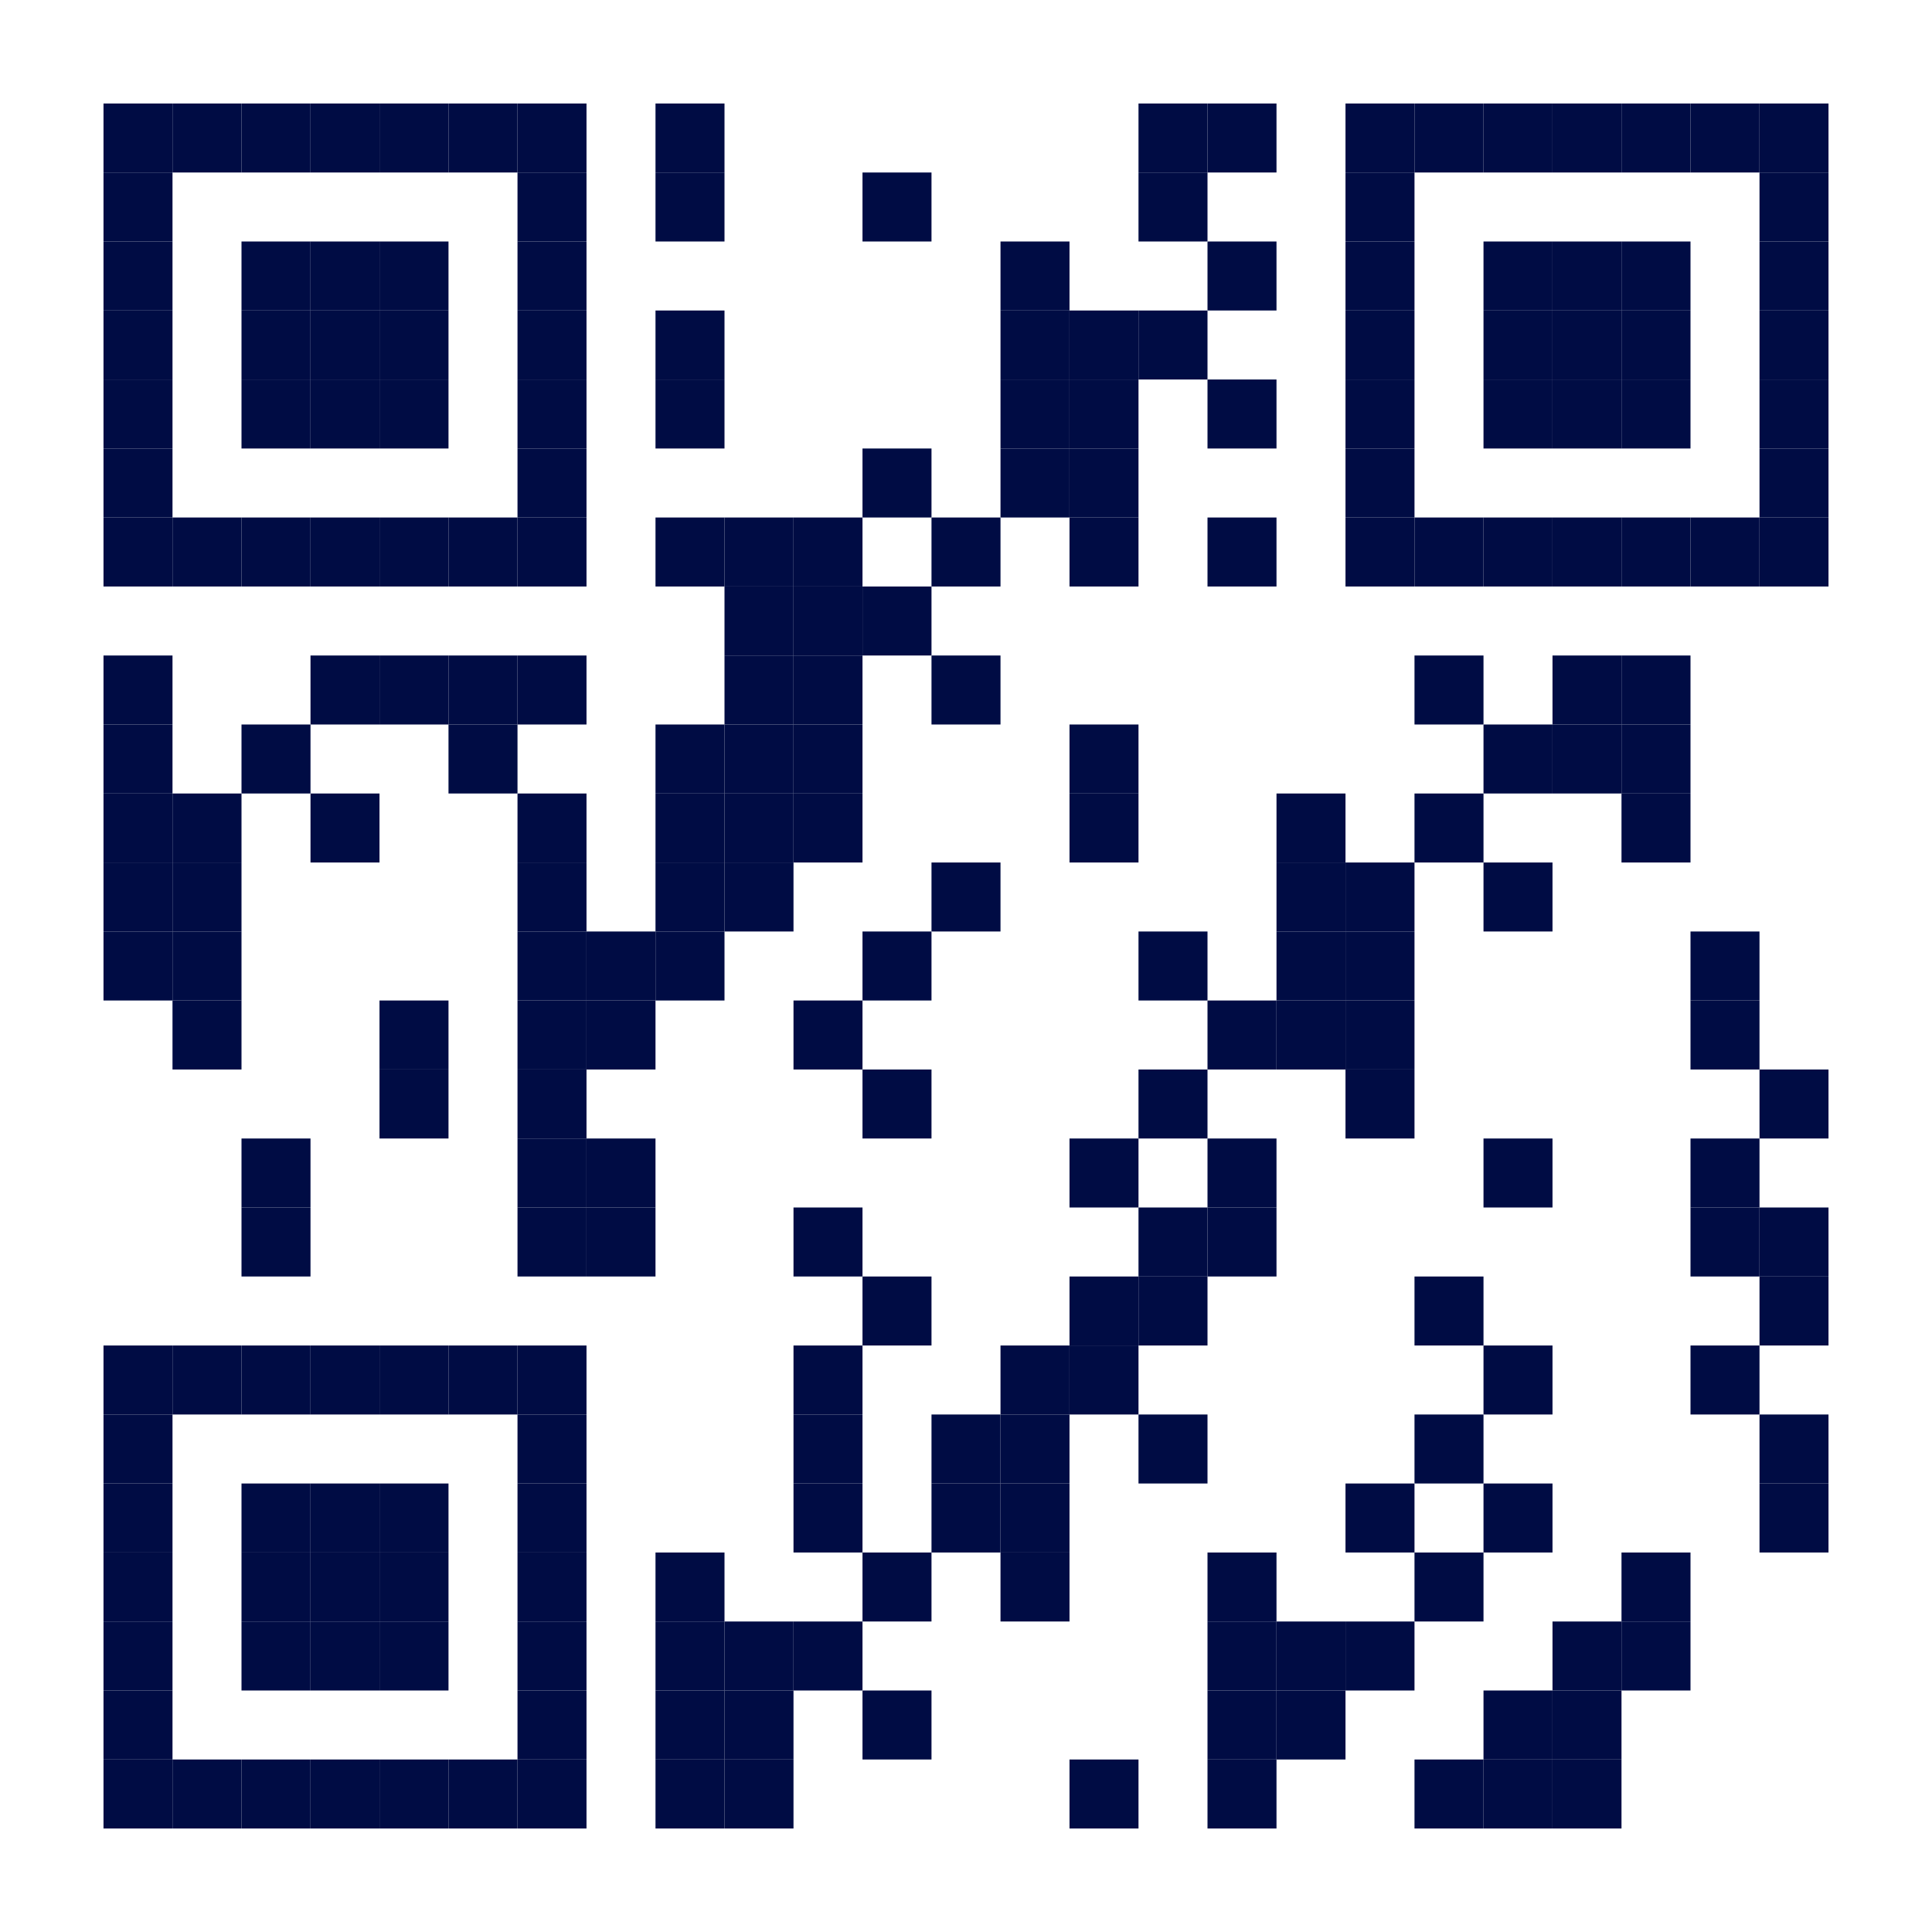
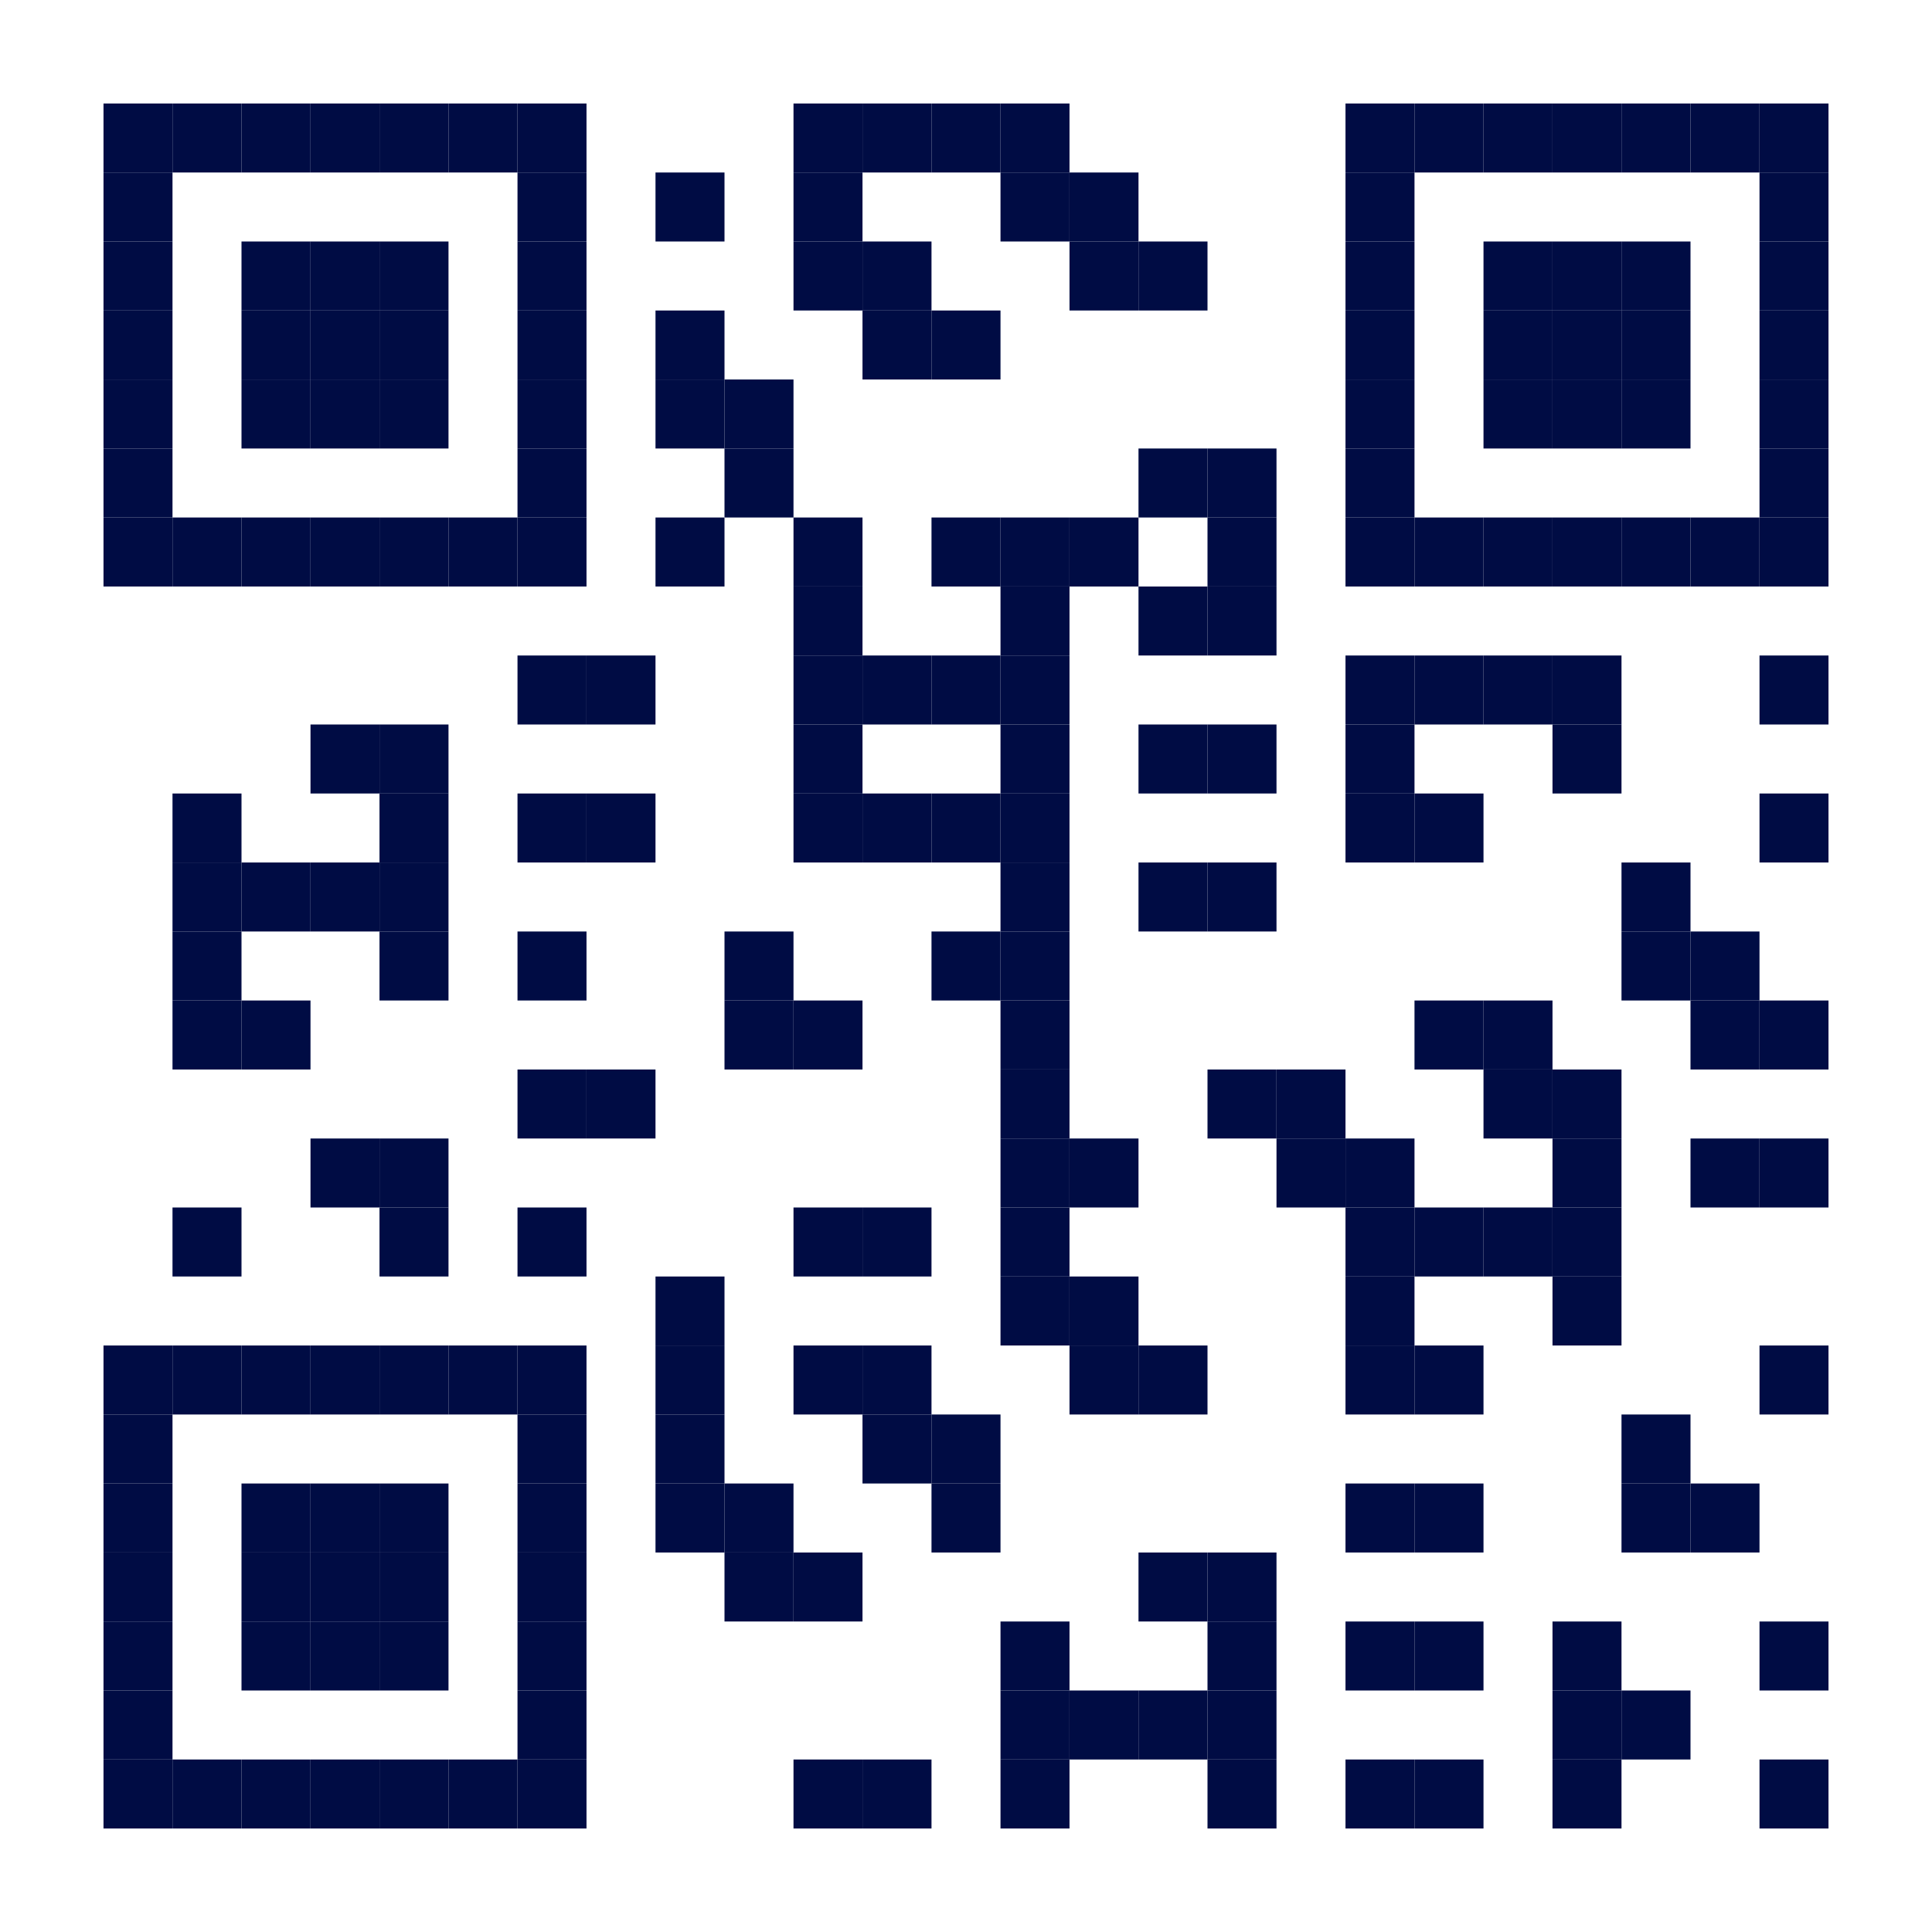
<svg xmlns="http://www.w3.org/2000/svg" viewBox="0 0 280 280" width="100%" height="100%">
  <rect width="280" height="280" fill="#FFFFFF" />
  <rect x="15" y="15" width="10" height="10" fill="#000C44" />
  <rect x="25" y="15" width="10" height="10" fill="#000C44" />
  <rect x="35" y="15" width="10" height="10" fill="#000C44" />
  <rect x="45" y="15" width="10" height="10" fill="#000C44" />
  <rect x="55" y="15" width="10" height="10" fill="#000C44" />
  <rect x="65" y="15" width="10" height="10" fill="#000C44" />
  <rect x="75" y="15" width="10" height="10" fill="#000C44" />
-   <rect x="95" y="15" width="10" height="10" fill="#000C44" />
-   <rect x="165" y="15" width="10" height="10" fill="#000C44" />
-   <rect x="175" y="15" width="10" height="10" fill="#000C44" />
+   <rect x="115" y="15" width="10" height="10" fill="#000C44" />
+   <rect x="125" y="15" width="10" height="10" fill="#000C44" />
+   <rect x="135" y="15" width="10" height="10" fill="#000C44" />
+   <rect x="145" y="15" width="10" height="10" fill="#000C44" />
  <rect x="195" y="15" width="10" height="10" fill="#000C44" />
  <rect x="205" y="15" width="10" height="10" fill="#000C44" />
  <rect x="215" y="15" width="10" height="10" fill="#000C44" />
  <rect x="225" y="15" width="10" height="10" fill="#000C44" />
  <rect x="235" y="15" width="10" height="10" fill="#000C44" />
  <rect x="245" y="15" width="10" height="10" fill="#000C44" />
  <rect x="255" y="15" width="10" height="10" fill="#000C44" />
  <rect x="15" y="25" width="10" height="10" fill="#000C44" />
  <rect x="75" y="25" width="10" height="10" fill="#000C44" />
  <rect x="95" y="25" width="10" height="10" fill="#000C44" />
-   <rect x="125" y="25" width="10" height="10" fill="#000C44" />
-   <rect x="165" y="25" width="10" height="10" fill="#000C44" />
+   <rect x="115" y="25" width="10" height="10" fill="#000C44" />
+   <rect x="145" y="25" width="10" height="10" fill="#000C44" />
+   <rect x="155" y="25" width="10" height="10" fill="#000C44" />
  <rect x="195" y="25" width="10" height="10" fill="#000C44" />
  <rect x="255" y="25" width="10" height="10" fill="#000C44" />
  <rect x="15" y="35" width="10" height="10" fill="#000C44" />
  <rect x="35" y="35" width="10" height="10" fill="#000C44" />
  <rect x="45" y="35" width="10" height="10" fill="#000C44" />
  <rect x="55" y="35" width="10" height="10" fill="#000C44" />
  <rect x="75" y="35" width="10" height="10" fill="#000C44" />
-   <rect x="145" y="35" width="10" height="10" fill="#000C44" />
-   <rect x="175" y="35" width="10" height="10" fill="#000C44" />
+   <rect x="115" y="35" width="10" height="10" fill="#000C44" />
+   <rect x="125" y="35" width="10" height="10" fill="#000C44" />
+   <rect x="155" y="35" width="10" height="10" fill="#000C44" />
+   <rect x="165" y="35" width="10" height="10" fill="#000C44" />
  <rect x="195" y="35" width="10" height="10" fill="#000C44" />
  <rect x="215" y="35" width="10" height="10" fill="#000C44" />
  <rect x="225" y="35" width="10" height="10" fill="#000C44" />
  <rect x="235" y="35" width="10" height="10" fill="#000C44" />
  <rect x="255" y="35" width="10" height="10" fill="#000C44" />
  <rect x="15" y="45" width="10" height="10" fill="#000C44" />
  <rect x="35" y="45" width="10" height="10" fill="#000C44" />
  <rect x="45" y="45" width="10" height="10" fill="#000C44" />
  <rect x="55" y="45" width="10" height="10" fill="#000C44" />
  <rect x="75" y="45" width="10" height="10" fill="#000C44" />
  <rect x="95" y="45" width="10" height="10" fill="#000C44" />
-   <rect x="145" y="45" width="10" height="10" fill="#000C44" />
-   <rect x="155" y="45" width="10" height="10" fill="#000C44" />
-   <rect x="165" y="45" width="10" height="10" fill="#000C44" />
+   <rect x="125" y="45" width="10" height="10" fill="#000C44" />
+   <rect x="135" y="45" width="10" height="10" fill="#000C44" />
  <rect x="195" y="45" width="10" height="10" fill="#000C44" />
  <rect x="215" y="45" width="10" height="10" fill="#000C44" />
  <rect x="225" y="45" width="10" height="10" fill="#000C44" />
  <rect x="235" y="45" width="10" height="10" fill="#000C44" />
  <rect x="255" y="45" width="10" height="10" fill="#000C44" />
  <rect x="15" y="55" width="10" height="10" fill="#000C44" />
  <rect x="35" y="55" width="10" height="10" fill="#000C44" />
  <rect x="45" y="55" width="10" height="10" fill="#000C44" />
  <rect x="55" y="55" width="10" height="10" fill="#000C44" />
  <rect x="75" y="55" width="10" height="10" fill="#000C44" />
  <rect x="95" y="55" width="10" height="10" fill="#000C44" />
-   <rect x="145" y="55" width="10" height="10" fill="#000C44" />
-   <rect x="155" y="55" width="10" height="10" fill="#000C44" />
-   <rect x="175" y="55" width="10" height="10" fill="#000C44" />
+   <rect x="105" y="55" width="10" height="10" fill="#000C44" />
  <rect x="195" y="55" width="10" height="10" fill="#000C44" />
  <rect x="215" y="55" width="10" height="10" fill="#000C44" />
  <rect x="225" y="55" width="10" height="10" fill="#000C44" />
  <rect x="235" y="55" width="10" height="10" fill="#000C44" />
  <rect x="255" y="55" width="10" height="10" fill="#000C44" />
  <rect x="15" y="65" width="10" height="10" fill="#000C44" />
  <rect x="75" y="65" width="10" height="10" fill="#000C44" />
-   <rect x="125" y="65" width="10" height="10" fill="#000C44" />
-   <rect x="145" y="65" width="10" height="10" fill="#000C44" />
-   <rect x="155" y="65" width="10" height="10" fill="#000C44" />
+   <rect x="105" y="65" width="10" height="10" fill="#000C44" />
+   <rect x="165" y="65" width="10" height="10" fill="#000C44" />
+   <rect x="175" y="65" width="10" height="10" fill="#000C44" />
  <rect x="195" y="65" width="10" height="10" fill="#000C44" />
  <rect x="255" y="65" width="10" height="10" fill="#000C44" />
  <rect x="15" y="75" width="10" height="10" fill="#000C44" />
  <rect x="25" y="75" width="10" height="10" fill="#000C44" />
  <rect x="35" y="75" width="10" height="10" fill="#000C44" />
  <rect x="45" y="75" width="10" height="10" fill="#000C44" />
  <rect x="55" y="75" width="10" height="10" fill="#000C44" />
  <rect x="65" y="75" width="10" height="10" fill="#000C44" />
  <rect x="75" y="75" width="10" height="10" fill="#000C44" />
  <rect x="95" y="75" width="10" height="10" fill="#000C44" />
-   <rect x="105" y="75" width="10" height="10" fill="#000C44" />
  <rect x="115" y="75" width="10" height="10" fill="#000C44" />
  <rect x="135" y="75" width="10" height="10" fill="#000C44" />
+   <rect x="145" y="75" width="10" height="10" fill="#000C44" />
  <rect x="155" y="75" width="10" height="10" fill="#000C44" />
  <rect x="175" y="75" width="10" height="10" fill="#000C44" />
  <rect x="195" y="75" width="10" height="10" fill="#000C44" />
  <rect x="205" y="75" width="10" height="10" fill="#000C44" />
  <rect x="215" y="75" width="10" height="10" fill="#000C44" />
  <rect x="225" y="75" width="10" height="10" fill="#000C44" />
  <rect x="235" y="75" width="10" height="10" fill="#000C44" />
  <rect x="245" y="75" width="10" height="10" fill="#000C44" />
  <rect x="255" y="75" width="10" height="10" fill="#000C44" />
-   <rect x="105" y="85" width="10" height="10" fill="#000C44" />
  <rect x="115" y="85" width="10" height="10" fill="#000C44" />
-   <rect x="125" y="85" width="10" height="10" fill="#000C44" />
-   <rect x="15" y="95" width="10" height="10" fill="#000C44" />
-   <rect x="45" y="95" width="10" height="10" fill="#000C44" />
-   <rect x="55" y="95" width="10" height="10" fill="#000C44" />
-   <rect x="65" y="95" width="10" height="10" fill="#000C44" />
+   <rect x="145" y="85" width="10" height="10" fill="#000C44" />
+   <rect x="165" y="85" width="10" height="10" fill="#000C44" />
+   <rect x="175" y="85" width="10" height="10" fill="#000C44" />
  <rect x="75" y="95" width="10" height="10" fill="#000C44" />
-   <rect x="105" y="95" width="10" height="10" fill="#000C44" />
+   <rect x="85" y="95" width="10" height="10" fill="#000C44" />
  <rect x="115" y="95" width="10" height="10" fill="#000C44" />
+   <rect x="125" y="95" width="10" height="10" fill="#000C44" />
  <rect x="135" y="95" width="10" height="10" fill="#000C44" />
+   <rect x="145" y="95" width="10" height="10" fill="#000C44" />
+   <rect x="195" y="95" width="10" height="10" fill="#000C44" />
  <rect x="205" y="95" width="10" height="10" fill="#000C44" />
+   <rect x="215" y="95" width="10" height="10" fill="#000C44" />
  <rect x="225" y="95" width="10" height="10" fill="#000C44" />
-   <rect x="235" y="95" width="10" height="10" fill="#000C44" />
-   <rect x="15" y="105" width="10" height="10" fill="#000C44" />
-   <rect x="35" y="105" width="10" height="10" fill="#000C44" />
-   <rect x="65" y="105" width="10" height="10" fill="#000C44" />
-   <rect x="95" y="105" width="10" height="10" fill="#000C44" />
-   <rect x="105" y="105" width="10" height="10" fill="#000C44" />
+   <rect x="255" y="95" width="10" height="10" fill="#000C44" />
+   <rect x="45" y="105" width="10" height="10" fill="#000C44" />
+   <rect x="55" y="105" width="10" height="10" fill="#000C44" />
  <rect x="115" y="105" width="10" height="10" fill="#000C44" />
-   <rect x="155" y="105" width="10" height="10" fill="#000C44" />
-   <rect x="215" y="105" width="10" height="10" fill="#000C44" />
+   <rect x="145" y="105" width="10" height="10" fill="#000C44" />
+   <rect x="165" y="105" width="10" height="10" fill="#000C44" />
+   <rect x="175" y="105" width="10" height="10" fill="#000C44" />
+   <rect x="195" y="105" width="10" height="10" fill="#000C44" />
  <rect x="225" y="105" width="10" height="10" fill="#000C44" />
-   <rect x="235" y="105" width="10" height="10" fill="#000C44" />
-   <rect x="15" y="115" width="10" height="10" fill="#000C44" />
  <rect x="25" y="115" width="10" height="10" fill="#000C44" />
-   <rect x="45" y="115" width="10" height="10" fill="#000C44" />
+   <rect x="55" y="115" width="10" height="10" fill="#000C44" />
  <rect x="75" y="115" width="10" height="10" fill="#000C44" />
-   <rect x="95" y="115" width="10" height="10" fill="#000C44" />
-   <rect x="105" y="115" width="10" height="10" fill="#000C44" />
+   <rect x="85" y="115" width="10" height="10" fill="#000C44" />
  <rect x="115" y="115" width="10" height="10" fill="#000C44" />
-   <rect x="155" y="115" width="10" height="10" fill="#000C44" />
-   <rect x="185" y="115" width="10" height="10" fill="#000C44" />
+   <rect x="125" y="115" width="10" height="10" fill="#000C44" />
+   <rect x="135" y="115" width="10" height="10" fill="#000C44" />
+   <rect x="145" y="115" width="10" height="10" fill="#000C44" />
+   <rect x="195" y="115" width="10" height="10" fill="#000C44" />
  <rect x="205" y="115" width="10" height="10" fill="#000C44" />
-   <rect x="235" y="115" width="10" height="10" fill="#000C44" />
-   <rect x="15" y="125" width="10" height="10" fill="#000C44" />
+   <rect x="255" y="115" width="10" height="10" fill="#000C44" />
  <rect x="25" y="125" width="10" height="10" fill="#000C44" />
-   <rect x="75" y="125" width="10" height="10" fill="#000C44" />
-   <rect x="95" y="125" width="10" height="10" fill="#000C44" />
-   <rect x="105" y="125" width="10" height="10" fill="#000C44" />
-   <rect x="135" y="125" width="10" height="10" fill="#000C44" />
-   <rect x="185" y="125" width="10" height="10" fill="#000C44" />
-   <rect x="195" y="125" width="10" height="10" fill="#000C44" />
-   <rect x="215" y="125" width="10" height="10" fill="#000C44" />
-   <rect x="15" y="135" width="10" height="10" fill="#000C44" />
+   <rect x="35" y="125" width="10" height="10" fill="#000C44" />
+   <rect x="45" y="125" width="10" height="10" fill="#000C44" />
+   <rect x="55" y="125" width="10" height="10" fill="#000C44" />
+   <rect x="145" y="125" width="10" height="10" fill="#000C44" />
+   <rect x="165" y="125" width="10" height="10" fill="#000C44" />
+   <rect x="175" y="125" width="10" height="10" fill="#000C44" />
+   <rect x="235" y="125" width="10" height="10" fill="#000C44" />
  <rect x="25" y="135" width="10" height="10" fill="#000C44" />
+   <rect x="55" y="135" width="10" height="10" fill="#000C44" />
  <rect x="75" y="135" width="10" height="10" fill="#000C44" />
-   <rect x="85" y="135" width="10" height="10" fill="#000C44" />
-   <rect x="95" y="135" width="10" height="10" fill="#000C44" />
-   <rect x="125" y="135" width="10" height="10" fill="#000C44" />
-   <rect x="165" y="135" width="10" height="10" fill="#000C44" />
-   <rect x="185" y="135" width="10" height="10" fill="#000C44" />
-   <rect x="195" y="135" width="10" height="10" fill="#000C44" />
+   <rect x="105" y="135" width="10" height="10" fill="#000C44" />
+   <rect x="135" y="135" width="10" height="10" fill="#000C44" />
+   <rect x="145" y="135" width="10" height="10" fill="#000C44" />
+   <rect x="235" y="135" width="10" height="10" fill="#000C44" />
  <rect x="245" y="135" width="10" height="10" fill="#000C44" />
  <rect x="25" y="145" width="10" height="10" fill="#000C44" />
-   <rect x="55" y="145" width="10" height="10" fill="#000C44" />
-   <rect x="75" y="145" width="10" height="10" fill="#000C44" />
-   <rect x="85" y="145" width="10" height="10" fill="#000C44" />
+   <rect x="35" y="145" width="10" height="10" fill="#000C44" />
+   <rect x="105" y="145" width="10" height="10" fill="#000C44" />
  <rect x="115" y="145" width="10" height="10" fill="#000C44" />
-   <rect x="175" y="145" width="10" height="10" fill="#000C44" />
-   <rect x="185" y="145" width="10" height="10" fill="#000C44" />
-   <rect x="195" y="145" width="10" height="10" fill="#000C44" />
+   <rect x="145" y="145" width="10" height="10" fill="#000C44" />
+   <rect x="205" y="145" width="10" height="10" fill="#000C44" />
+   <rect x="215" y="145" width="10" height="10" fill="#000C44" />
  <rect x="245" y="145" width="10" height="10" fill="#000C44" />
-   <rect x="55" y="155" width="10" height="10" fill="#000C44" />
+   <rect x="255" y="145" width="10" height="10" fill="#000C44" />
  <rect x="75" y="155" width="10" height="10" fill="#000C44" />
-   <rect x="125" y="155" width="10" height="10" fill="#000C44" />
-   <rect x="165" y="155" width="10" height="10" fill="#000C44" />
-   <rect x="195" y="155" width="10" height="10" fill="#000C44" />
-   <rect x="255" y="155" width="10" height="10" fill="#000C44" />
-   <rect x="35" y="165" width="10" height="10" fill="#000C44" />
-   <rect x="75" y="165" width="10" height="10" fill="#000C44" />
-   <rect x="85" y="165" width="10" height="10" fill="#000C44" />
+   <rect x="85" y="155" width="10" height="10" fill="#000C44" />
+   <rect x="145" y="155" width="10" height="10" fill="#000C44" />
+   <rect x="175" y="155" width="10" height="10" fill="#000C44" />
+   <rect x="185" y="155" width="10" height="10" fill="#000C44" />
+   <rect x="215" y="155" width="10" height="10" fill="#000C44" />
+   <rect x="225" y="155" width="10" height="10" fill="#000C44" />
+   <rect x="45" y="165" width="10" height="10" fill="#000C44" />
+   <rect x="55" y="165" width="10" height="10" fill="#000C44" />
+   <rect x="145" y="165" width="10" height="10" fill="#000C44" />
  <rect x="155" y="165" width="10" height="10" fill="#000C44" />
-   <rect x="175" y="165" width="10" height="10" fill="#000C44" />
-   <rect x="215" y="165" width="10" height="10" fill="#000C44" />
+   <rect x="185" y="165" width="10" height="10" fill="#000C44" />
+   <rect x="195" y="165" width="10" height="10" fill="#000C44" />
+   <rect x="225" y="165" width="10" height="10" fill="#000C44" />
  <rect x="245" y="165" width="10" height="10" fill="#000C44" />
-   <rect x="35" y="175" width="10" height="10" fill="#000C44" />
+   <rect x="255" y="165" width="10" height="10" fill="#000C44" />
+   <rect x="25" y="175" width="10" height="10" fill="#000C44" />
+   <rect x="55" y="175" width="10" height="10" fill="#000C44" />
  <rect x="75" y="175" width="10" height="10" fill="#000C44" />
-   <rect x="85" y="175" width="10" height="10" fill="#000C44" />
  <rect x="115" y="175" width="10" height="10" fill="#000C44" />
-   <rect x="165" y="175" width="10" height="10" fill="#000C44" />
-   <rect x="175" y="175" width="10" height="10" fill="#000C44" />
-   <rect x="245" y="175" width="10" height="10" fill="#000C44" />
-   <rect x="255" y="175" width="10" height="10" fill="#000C44" />
-   <rect x="125" y="185" width="10" height="10" fill="#000C44" />
+   <rect x="125" y="175" width="10" height="10" fill="#000C44" />
+   <rect x="145" y="175" width="10" height="10" fill="#000C44" />
+   <rect x="195" y="175" width="10" height="10" fill="#000C44" />
+   <rect x="205" y="175" width="10" height="10" fill="#000C44" />
+   <rect x="215" y="175" width="10" height="10" fill="#000C44" />
+   <rect x="225" y="175" width="10" height="10" fill="#000C44" />
+   <rect x="95" y="185" width="10" height="10" fill="#000C44" />
+   <rect x="145" y="185" width="10" height="10" fill="#000C44" />
  <rect x="155" y="185" width="10" height="10" fill="#000C44" />
-   <rect x="165" y="185" width="10" height="10" fill="#000C44" />
-   <rect x="205" y="185" width="10" height="10" fill="#000C44" />
-   <rect x="255" y="185" width="10" height="10" fill="#000C44" />
+   <rect x="195" y="185" width="10" height="10" fill="#000C44" />
+   <rect x="225" y="185" width="10" height="10" fill="#000C44" />
  <rect x="15" y="195" width="10" height="10" fill="#000C44" />
  <rect x="25" y="195" width="10" height="10" fill="#000C44" />
  <rect x="35" y="195" width="10" height="10" fill="#000C44" />
  <rect x="45" y="195" width="10" height="10" fill="#000C44" />
  <rect x="55" y="195" width="10" height="10" fill="#000C44" />
  <rect x="65" y="195" width="10" height="10" fill="#000C44" />
  <rect x="75" y="195" width="10" height="10" fill="#000C44" />
+   <rect x="95" y="195" width="10" height="10" fill="#000C44" />
  <rect x="115" y="195" width="10" height="10" fill="#000C44" />
-   <rect x="145" y="195" width="10" height="10" fill="#000C44" />
+   <rect x="125" y="195" width="10" height="10" fill="#000C44" />
  <rect x="155" y="195" width="10" height="10" fill="#000C44" />
-   <rect x="215" y="195" width="10" height="10" fill="#000C44" />
-   <rect x="245" y="195" width="10" height="10" fill="#000C44" />
+   <rect x="165" y="195" width="10" height="10" fill="#000C44" />
+   <rect x="195" y="195" width="10" height="10" fill="#000C44" />
+   <rect x="205" y="195" width="10" height="10" fill="#000C44" />
+   <rect x="255" y="195" width="10" height="10" fill="#000C44" />
  <rect x="15" y="205" width="10" height="10" fill="#000C44" />
  <rect x="75" y="205" width="10" height="10" fill="#000C44" />
-   <rect x="115" y="205" width="10" height="10" fill="#000C44" />
+   <rect x="95" y="205" width="10" height="10" fill="#000C44" />
+   <rect x="125" y="205" width="10" height="10" fill="#000C44" />
  <rect x="135" y="205" width="10" height="10" fill="#000C44" />
-   <rect x="145" y="205" width="10" height="10" fill="#000C44" />
-   <rect x="165" y="205" width="10" height="10" fill="#000C44" />
-   <rect x="205" y="205" width="10" height="10" fill="#000C44" />
-   <rect x="255" y="205" width="10" height="10" fill="#000C44" />
+   <rect x="235" y="205" width="10" height="10" fill="#000C44" />
  <rect x="15" y="215" width="10" height="10" fill="#000C44" />
  <rect x="35" y="215" width="10" height="10" fill="#000C44" />
  <rect x="45" y="215" width="10" height="10" fill="#000C44" />
  <rect x="55" y="215" width="10" height="10" fill="#000C44" />
  <rect x="75" y="215" width="10" height="10" fill="#000C44" />
-   <rect x="115" y="215" width="10" height="10" fill="#000C44" />
+   <rect x="95" y="215" width="10" height="10" fill="#000C44" />
+   <rect x="105" y="215" width="10" height="10" fill="#000C44" />
  <rect x="135" y="215" width="10" height="10" fill="#000C44" />
-   <rect x="145" y="215" width="10" height="10" fill="#000C44" />
  <rect x="195" y="215" width="10" height="10" fill="#000C44" />
-   <rect x="215" y="215" width="10" height="10" fill="#000C44" />
-   <rect x="255" y="215" width="10" height="10" fill="#000C44" />
+   <rect x="205" y="215" width="10" height="10" fill="#000C44" />
+   <rect x="235" y="215" width="10" height="10" fill="#000C44" />
+   <rect x="245" y="215" width="10" height="10" fill="#000C44" />
  <rect x="15" y="225" width="10" height="10" fill="#000C44" />
  <rect x="35" y="225" width="10" height="10" fill="#000C44" />
  <rect x="45" y="225" width="10" height="10" fill="#000C44" />
  <rect x="55" y="225" width="10" height="10" fill="#000C44" />
  <rect x="75" y="225" width="10" height="10" fill="#000C44" />
-   <rect x="95" y="225" width="10" height="10" fill="#000C44" />
-   <rect x="125" y="225" width="10" height="10" fill="#000C44" />
-   <rect x="145" y="225" width="10" height="10" fill="#000C44" />
+   <rect x="105" y="225" width="10" height="10" fill="#000C44" />
+   <rect x="115" y="225" width="10" height="10" fill="#000C44" />
+   <rect x="165" y="225" width="10" height="10" fill="#000C44" />
  <rect x="175" y="225" width="10" height="10" fill="#000C44" />
-   <rect x="205" y="225" width="10" height="10" fill="#000C44" />
-   <rect x="235" y="225" width="10" height="10" fill="#000C44" />
  <rect x="15" y="235" width="10" height="10" fill="#000C44" />
  <rect x="35" y="235" width="10" height="10" fill="#000C44" />
  <rect x="45" y="235" width="10" height="10" fill="#000C44" />
  <rect x="55" y="235" width="10" height="10" fill="#000C44" />
  <rect x="75" y="235" width="10" height="10" fill="#000C44" />
-   <rect x="95" y="235" width="10" height="10" fill="#000C44" />
-   <rect x="105" y="235" width="10" height="10" fill="#000C44" />
-   <rect x="115" y="235" width="10" height="10" fill="#000C44" />
+   <rect x="145" y="235" width="10" height="10" fill="#000C44" />
  <rect x="175" y="235" width="10" height="10" fill="#000C44" />
-   <rect x="185" y="235" width="10" height="10" fill="#000C44" />
  <rect x="195" y="235" width="10" height="10" fill="#000C44" />
+   <rect x="205" y="235" width="10" height="10" fill="#000C44" />
  <rect x="225" y="235" width="10" height="10" fill="#000C44" />
-   <rect x="235" y="235" width="10" height="10" fill="#000C44" />
+   <rect x="255" y="235" width="10" height="10" fill="#000C44" />
  <rect x="15" y="245" width="10" height="10" fill="#000C44" />
  <rect x="75" y="245" width="10" height="10" fill="#000C44" />
-   <rect x="95" y="245" width="10" height="10" fill="#000C44" />
-   <rect x="105" y="245" width="10" height="10" fill="#000C44" />
-   <rect x="125" y="245" width="10" height="10" fill="#000C44" />
+   <rect x="145" y="245" width="10" height="10" fill="#000C44" />
+   <rect x="155" y="245" width="10" height="10" fill="#000C44" />
+   <rect x="165" y="245" width="10" height="10" fill="#000C44" />
  <rect x="175" y="245" width="10" height="10" fill="#000C44" />
-   <rect x="185" y="245" width="10" height="10" fill="#000C44" />
-   <rect x="215" y="245" width="10" height="10" fill="#000C44" />
  <rect x="225" y="245" width="10" height="10" fill="#000C44" />
+   <rect x="235" y="245" width="10" height="10" fill="#000C44" />
  <rect x="15" y="255" width="10" height="10" fill="#000C44" />
  <rect x="25" y="255" width="10" height="10" fill="#000C44" />
  <rect x="35" y="255" width="10" height="10" fill="#000C44" />
  <rect x="45" y="255" width="10" height="10" fill="#000C44" />
  <rect x="55" y="255" width="10" height="10" fill="#000C44" />
  <rect x="65" y="255" width="10" height="10" fill="#000C44" />
  <rect x="75" y="255" width="10" height="10" fill="#000C44" />
-   <rect x="95" y="255" width="10" height="10" fill="#000C44" />
-   <rect x="105" y="255" width="10" height="10" fill="#000C44" />
-   <rect x="155" y="255" width="10" height="10" fill="#000C44" />
+   <rect x="115" y="255" width="10" height="10" fill="#000C44" />
+   <rect x="125" y="255" width="10" height="10" fill="#000C44" />
+   <rect x="145" y="255" width="10" height="10" fill="#000C44" />
  <rect x="175" y="255" width="10" height="10" fill="#000C44" />
+   <rect x="195" y="255" width="10" height="10" fill="#000C44" />
  <rect x="205" y="255" width="10" height="10" fill="#000C44" />
-   <rect x="215" y="255" width="10" height="10" fill="#000C44" />
  <rect x="225" y="255" width="10" height="10" fill="#000C44" />
+   <rect x="255" y="255" width="10" height="10" fill="#000C44" />
</svg>
